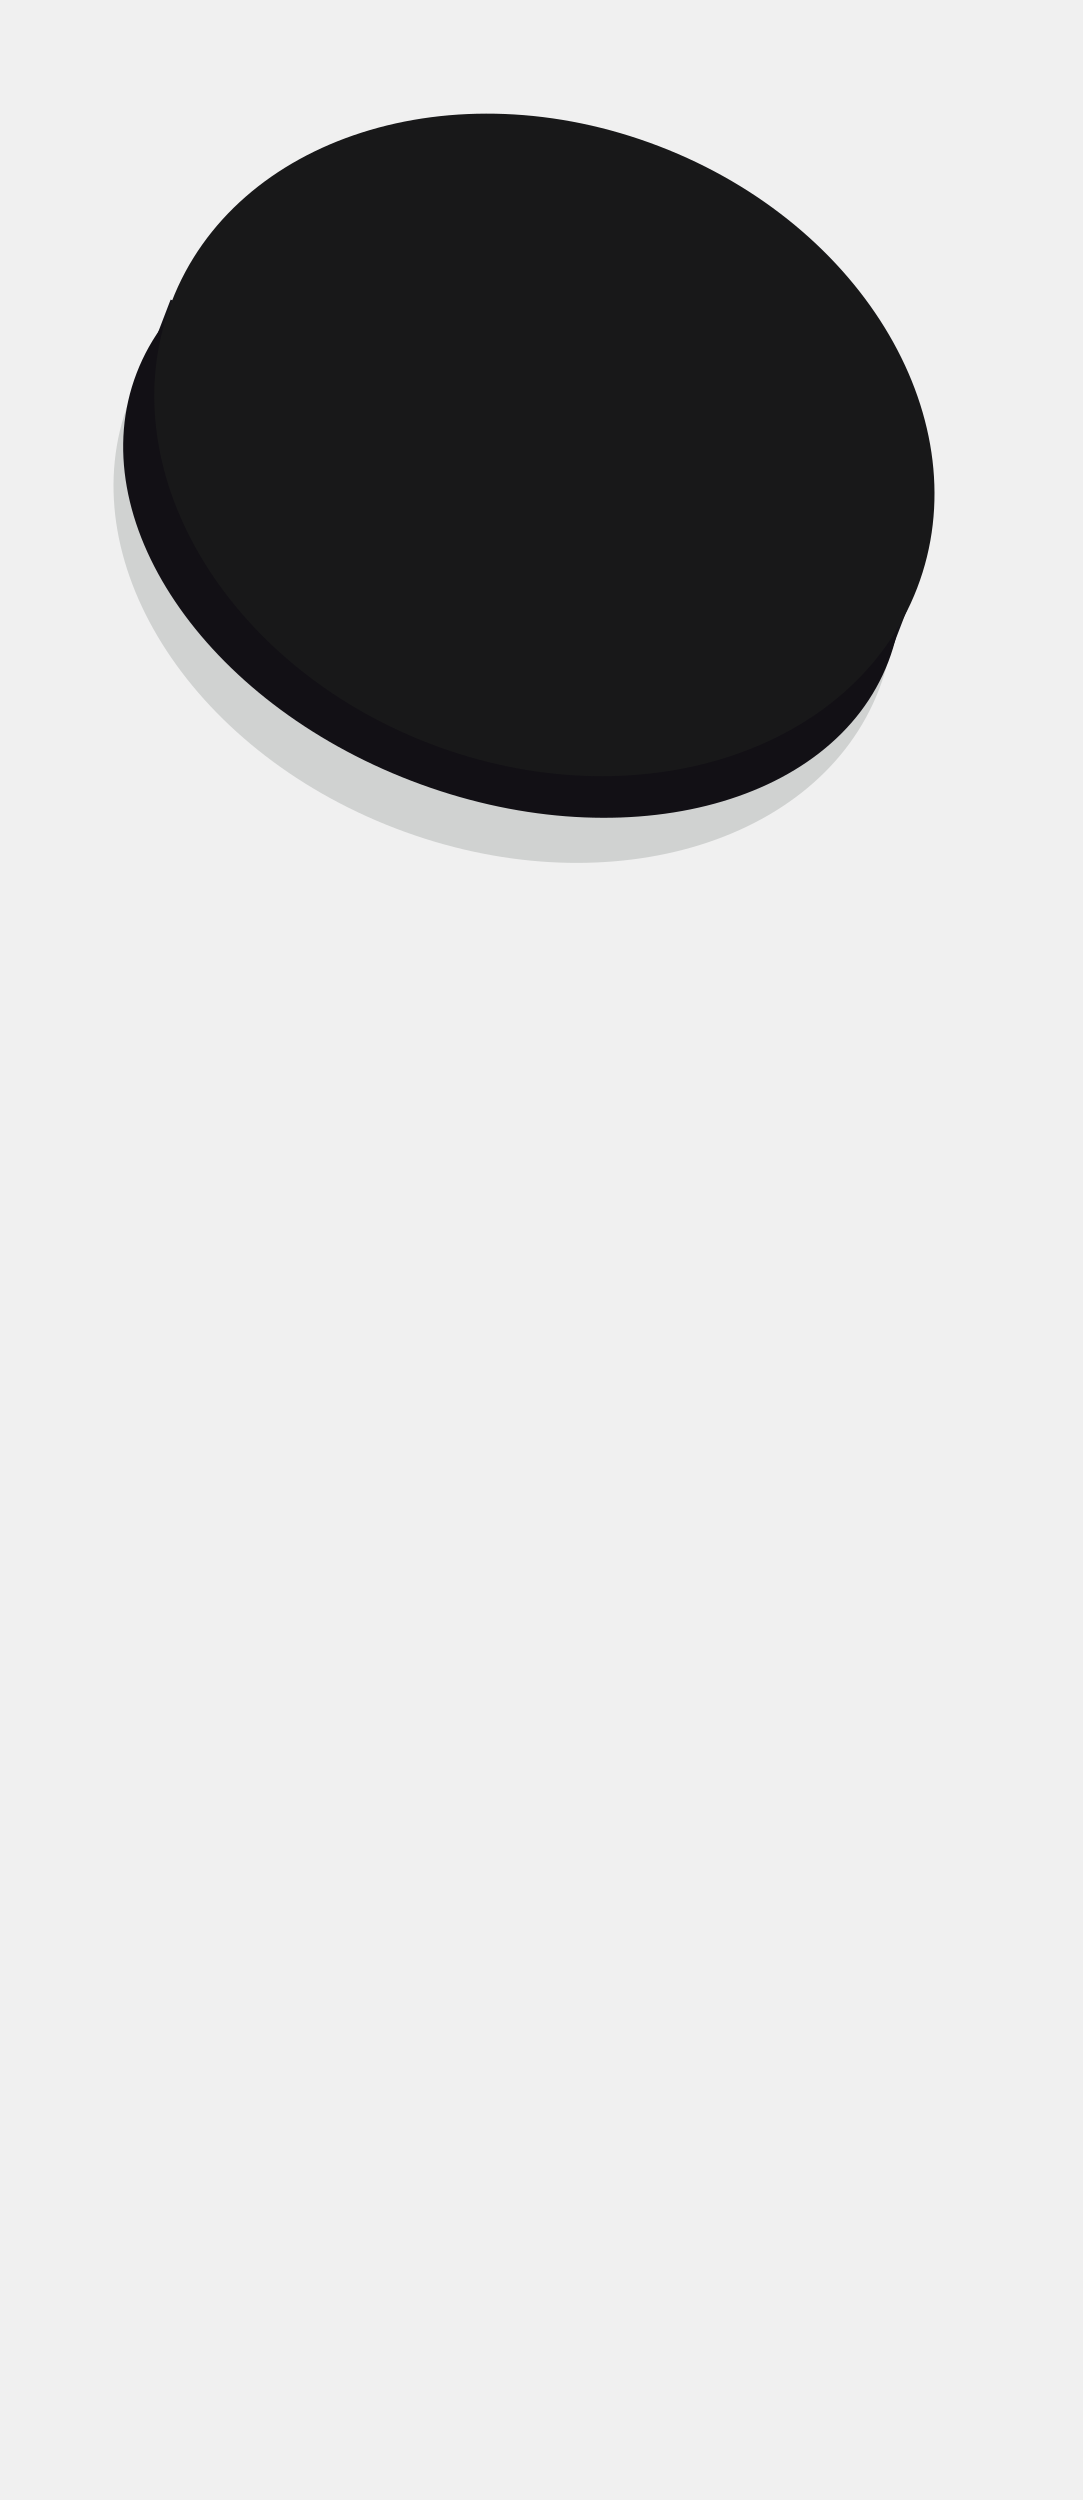
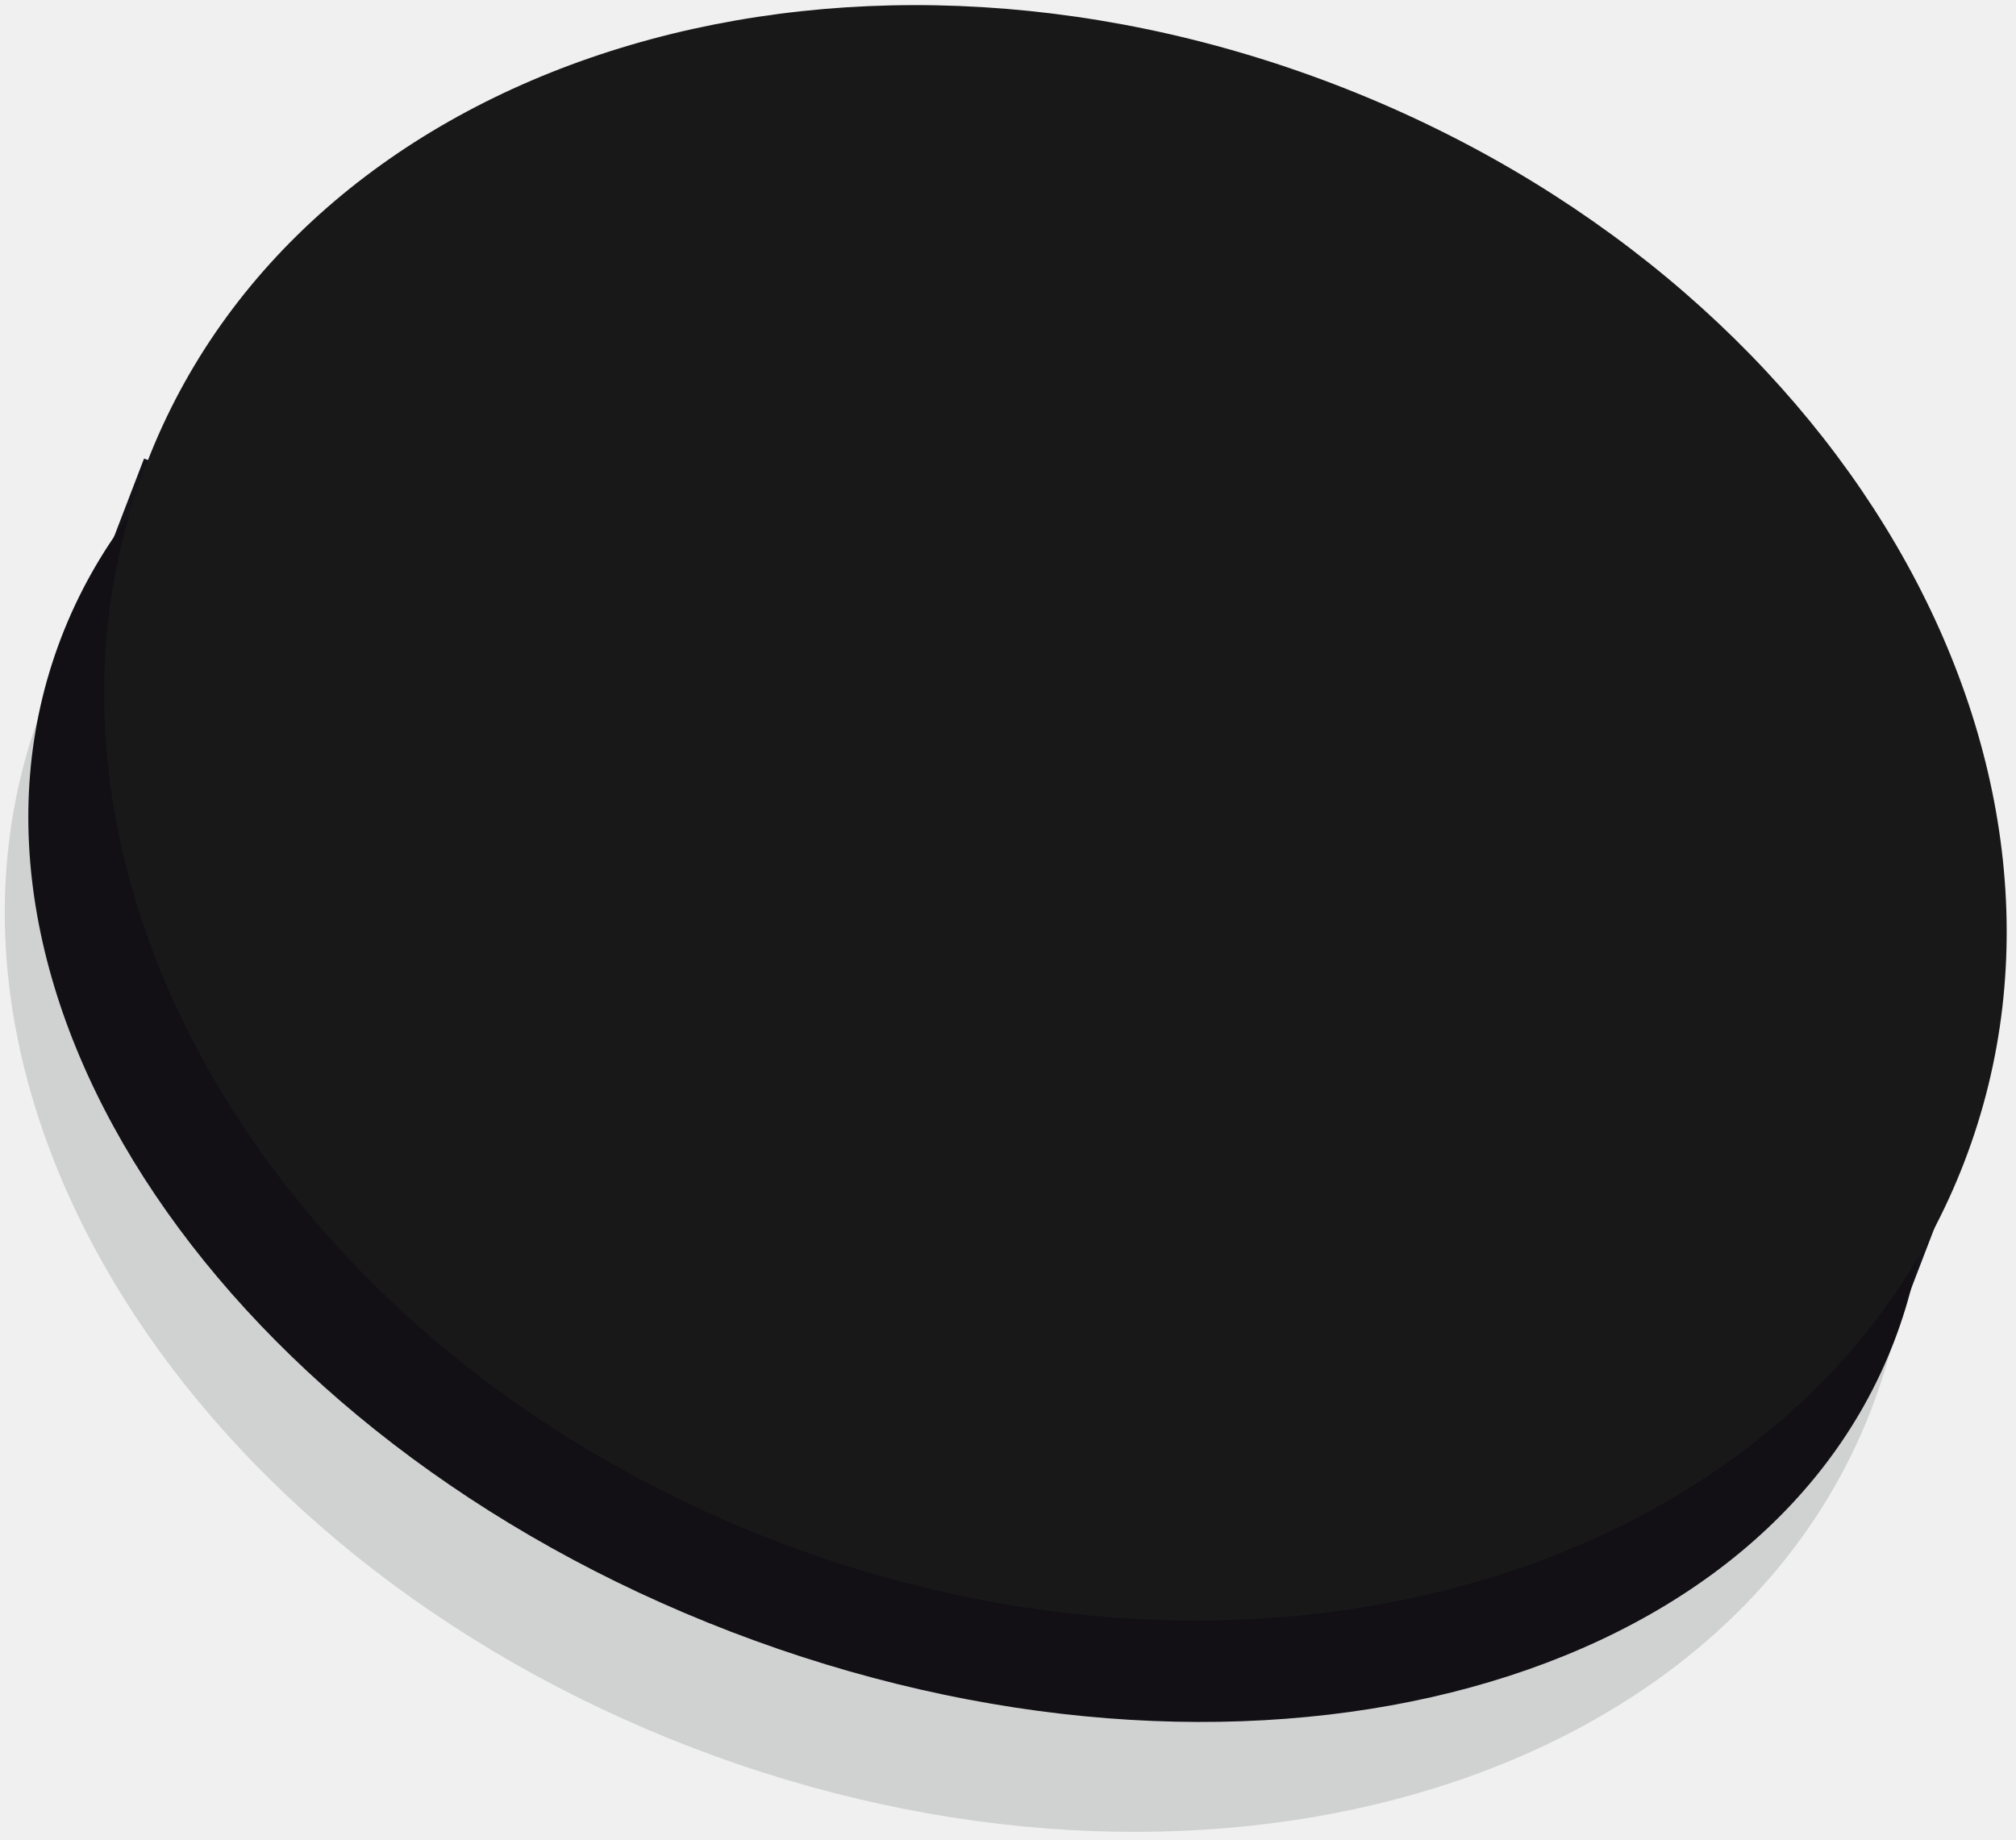
- <svg xmlns="http://www.w3.org/2000/svg" width="165px" height="381px" viewBox="0 0 165 381" version="1.1">
+ <svg xmlns="http://www.w3.org/2000/svg" width="126px" height="115px" viewBox="0 0 126 115" version="1.1">
  <defs />
  <g id="Page-1" stroke="none" stroke-width="1" fill="none" fill-rule="evenodd">
-     <g id="Black-Copy-11">
-       <rect id="bg" fill-opacity="0.01" fill="#FFFFFF" x="0" y="0" width="165" height="381" />
+     <g id="Black-Copy-11" transform="translate(-17, -17)">
      <g id="06" transform="translate(80.26205, 74.52315) rotate(21) translate(-80.26205, -74.52315) translate(18.26205, 18.52315)">
        <g id="Black" transform="translate(0, 18.99699)" fill="#D0D2D1">
          <ellipse id="Oval-Copy" cx="61.859" cy="46.226" rx="61.226" ry="46.226" />
        </g>
        <g id="White" transform="translate(0, 0)">
          <rect id="Rectangle" fill="#151419" x="1.002" y="48.502" width="121.704" height="13.931" />
          <ellipse id="Oval-Copy" fill="#121015" cx="61.537" cy="60.816" rx="61.358" ry="43.001" />
          <ellipse id="Oval" fill="#181819" cx="62.117" cy="48.759" rx="60.852" ry="48.759" />
        </g>
      </g>
    </g>
  </g>
</svg>
